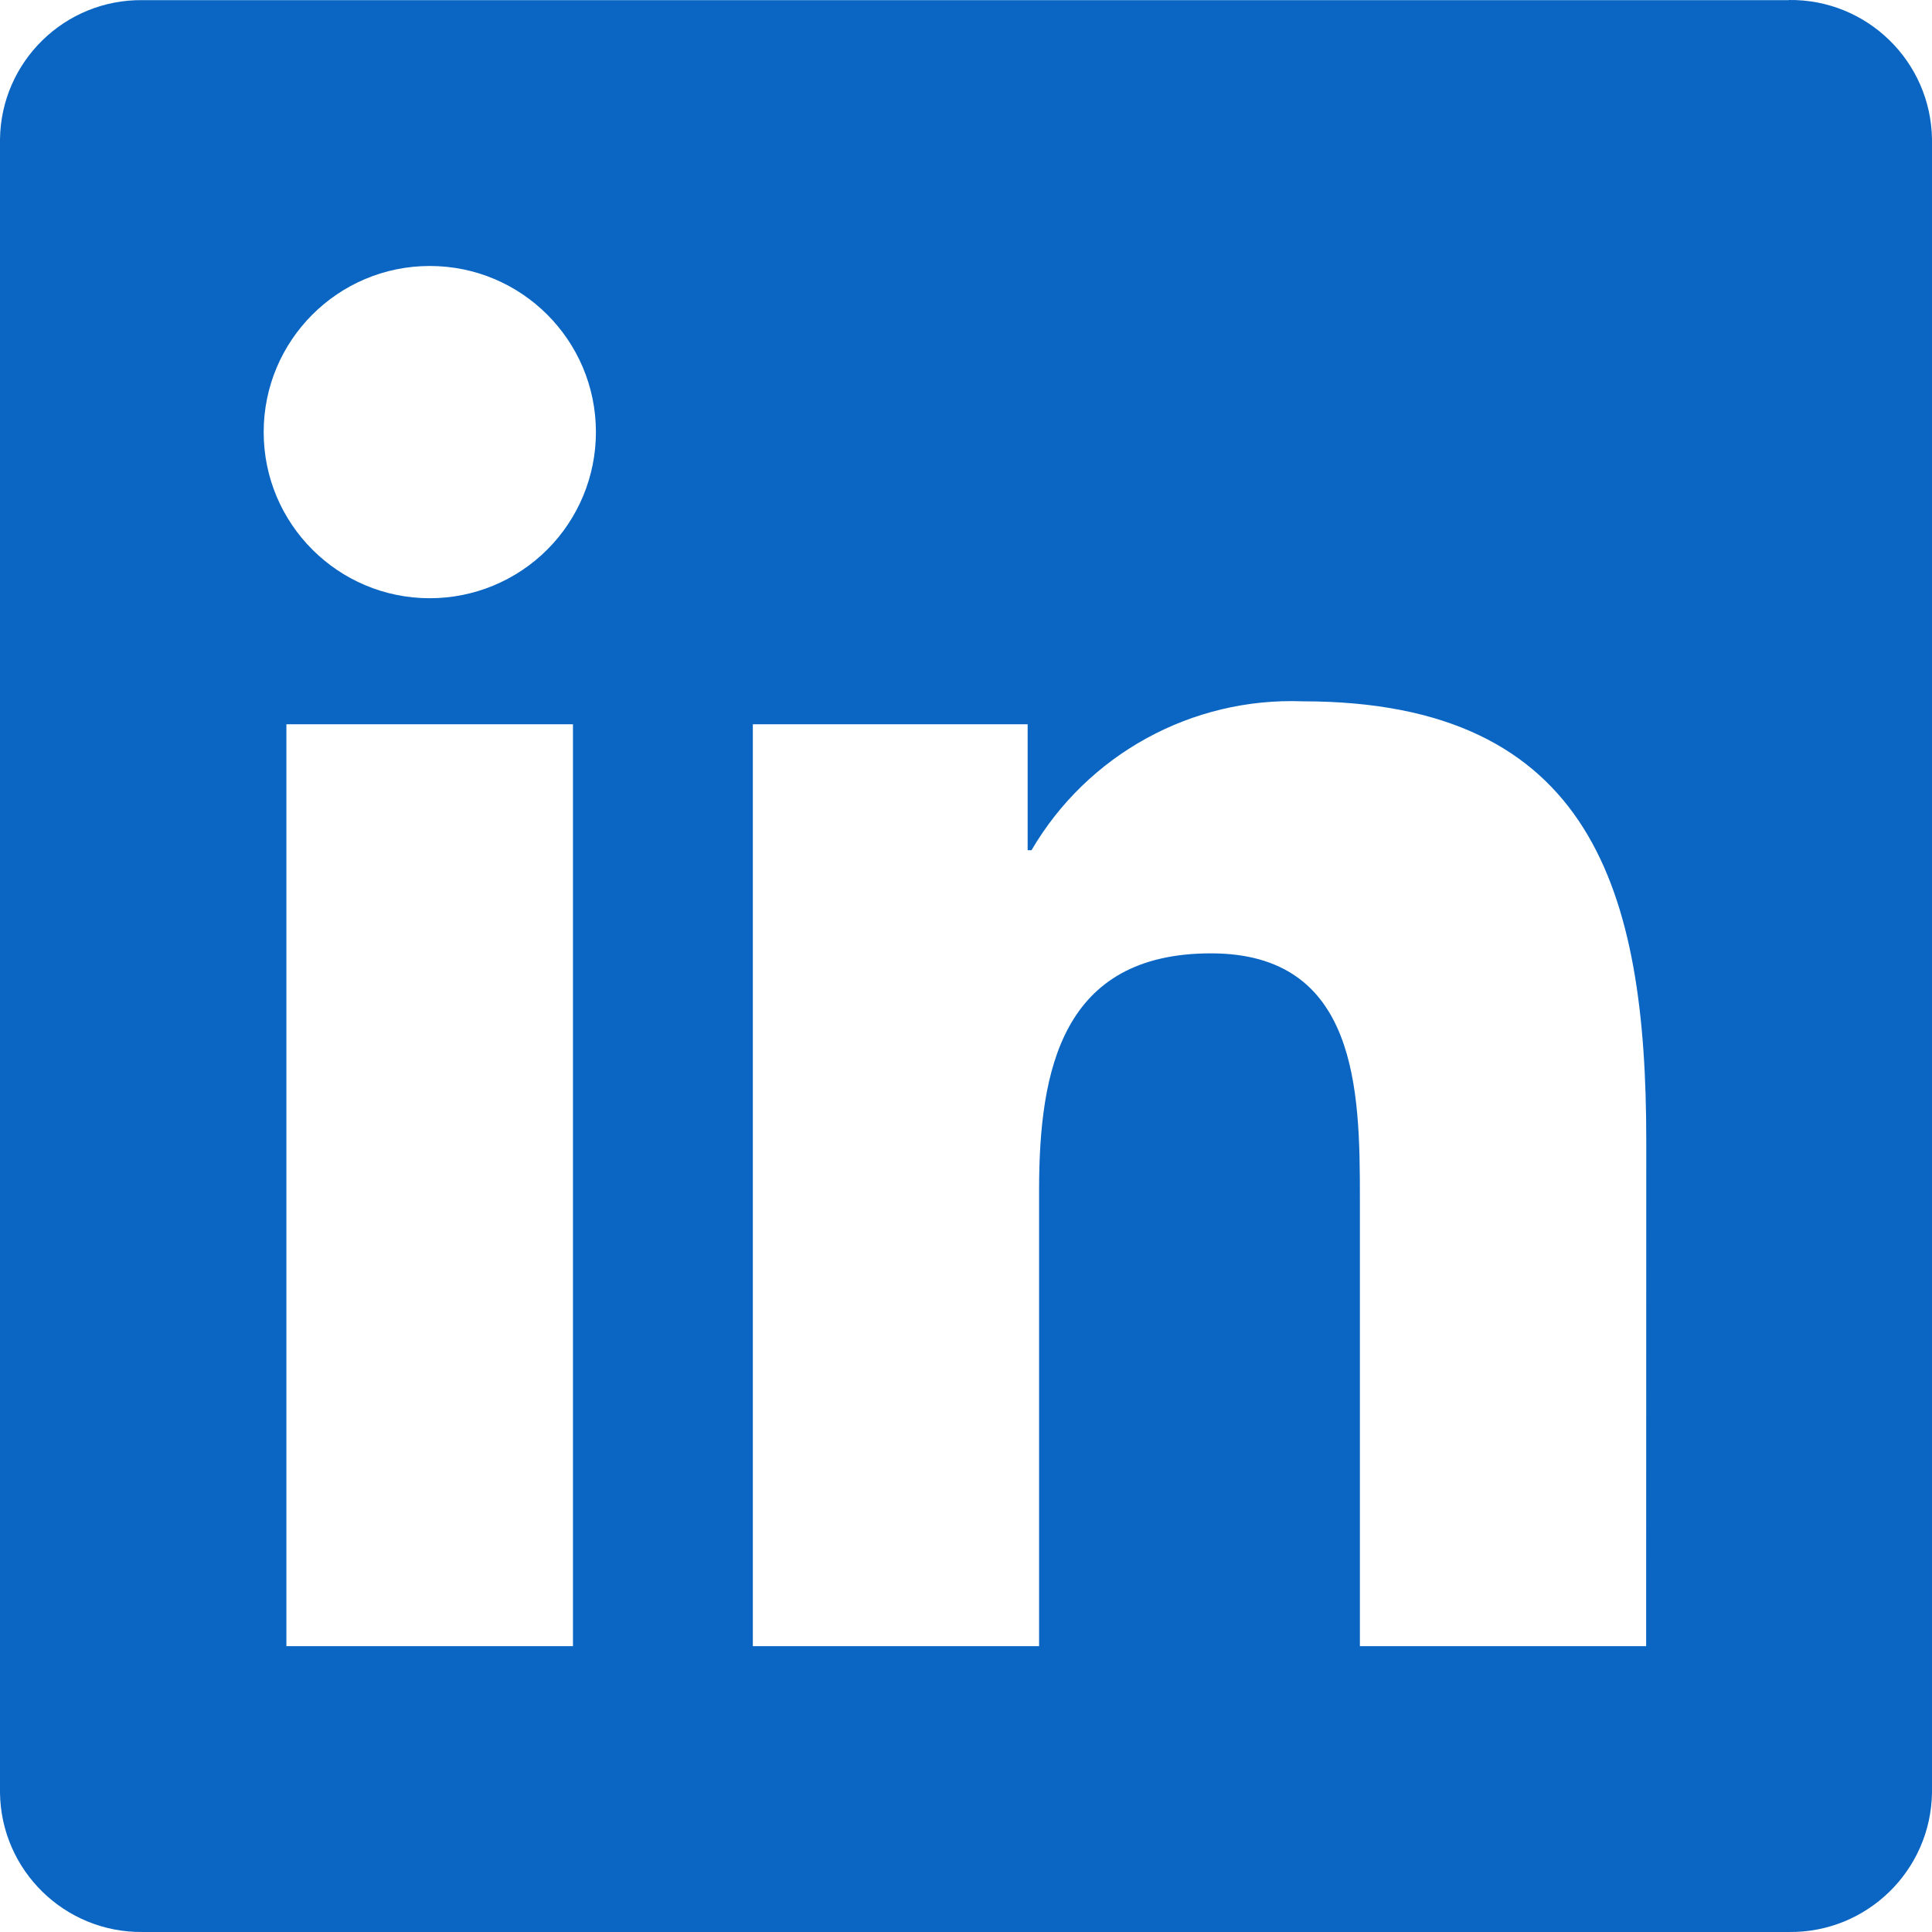
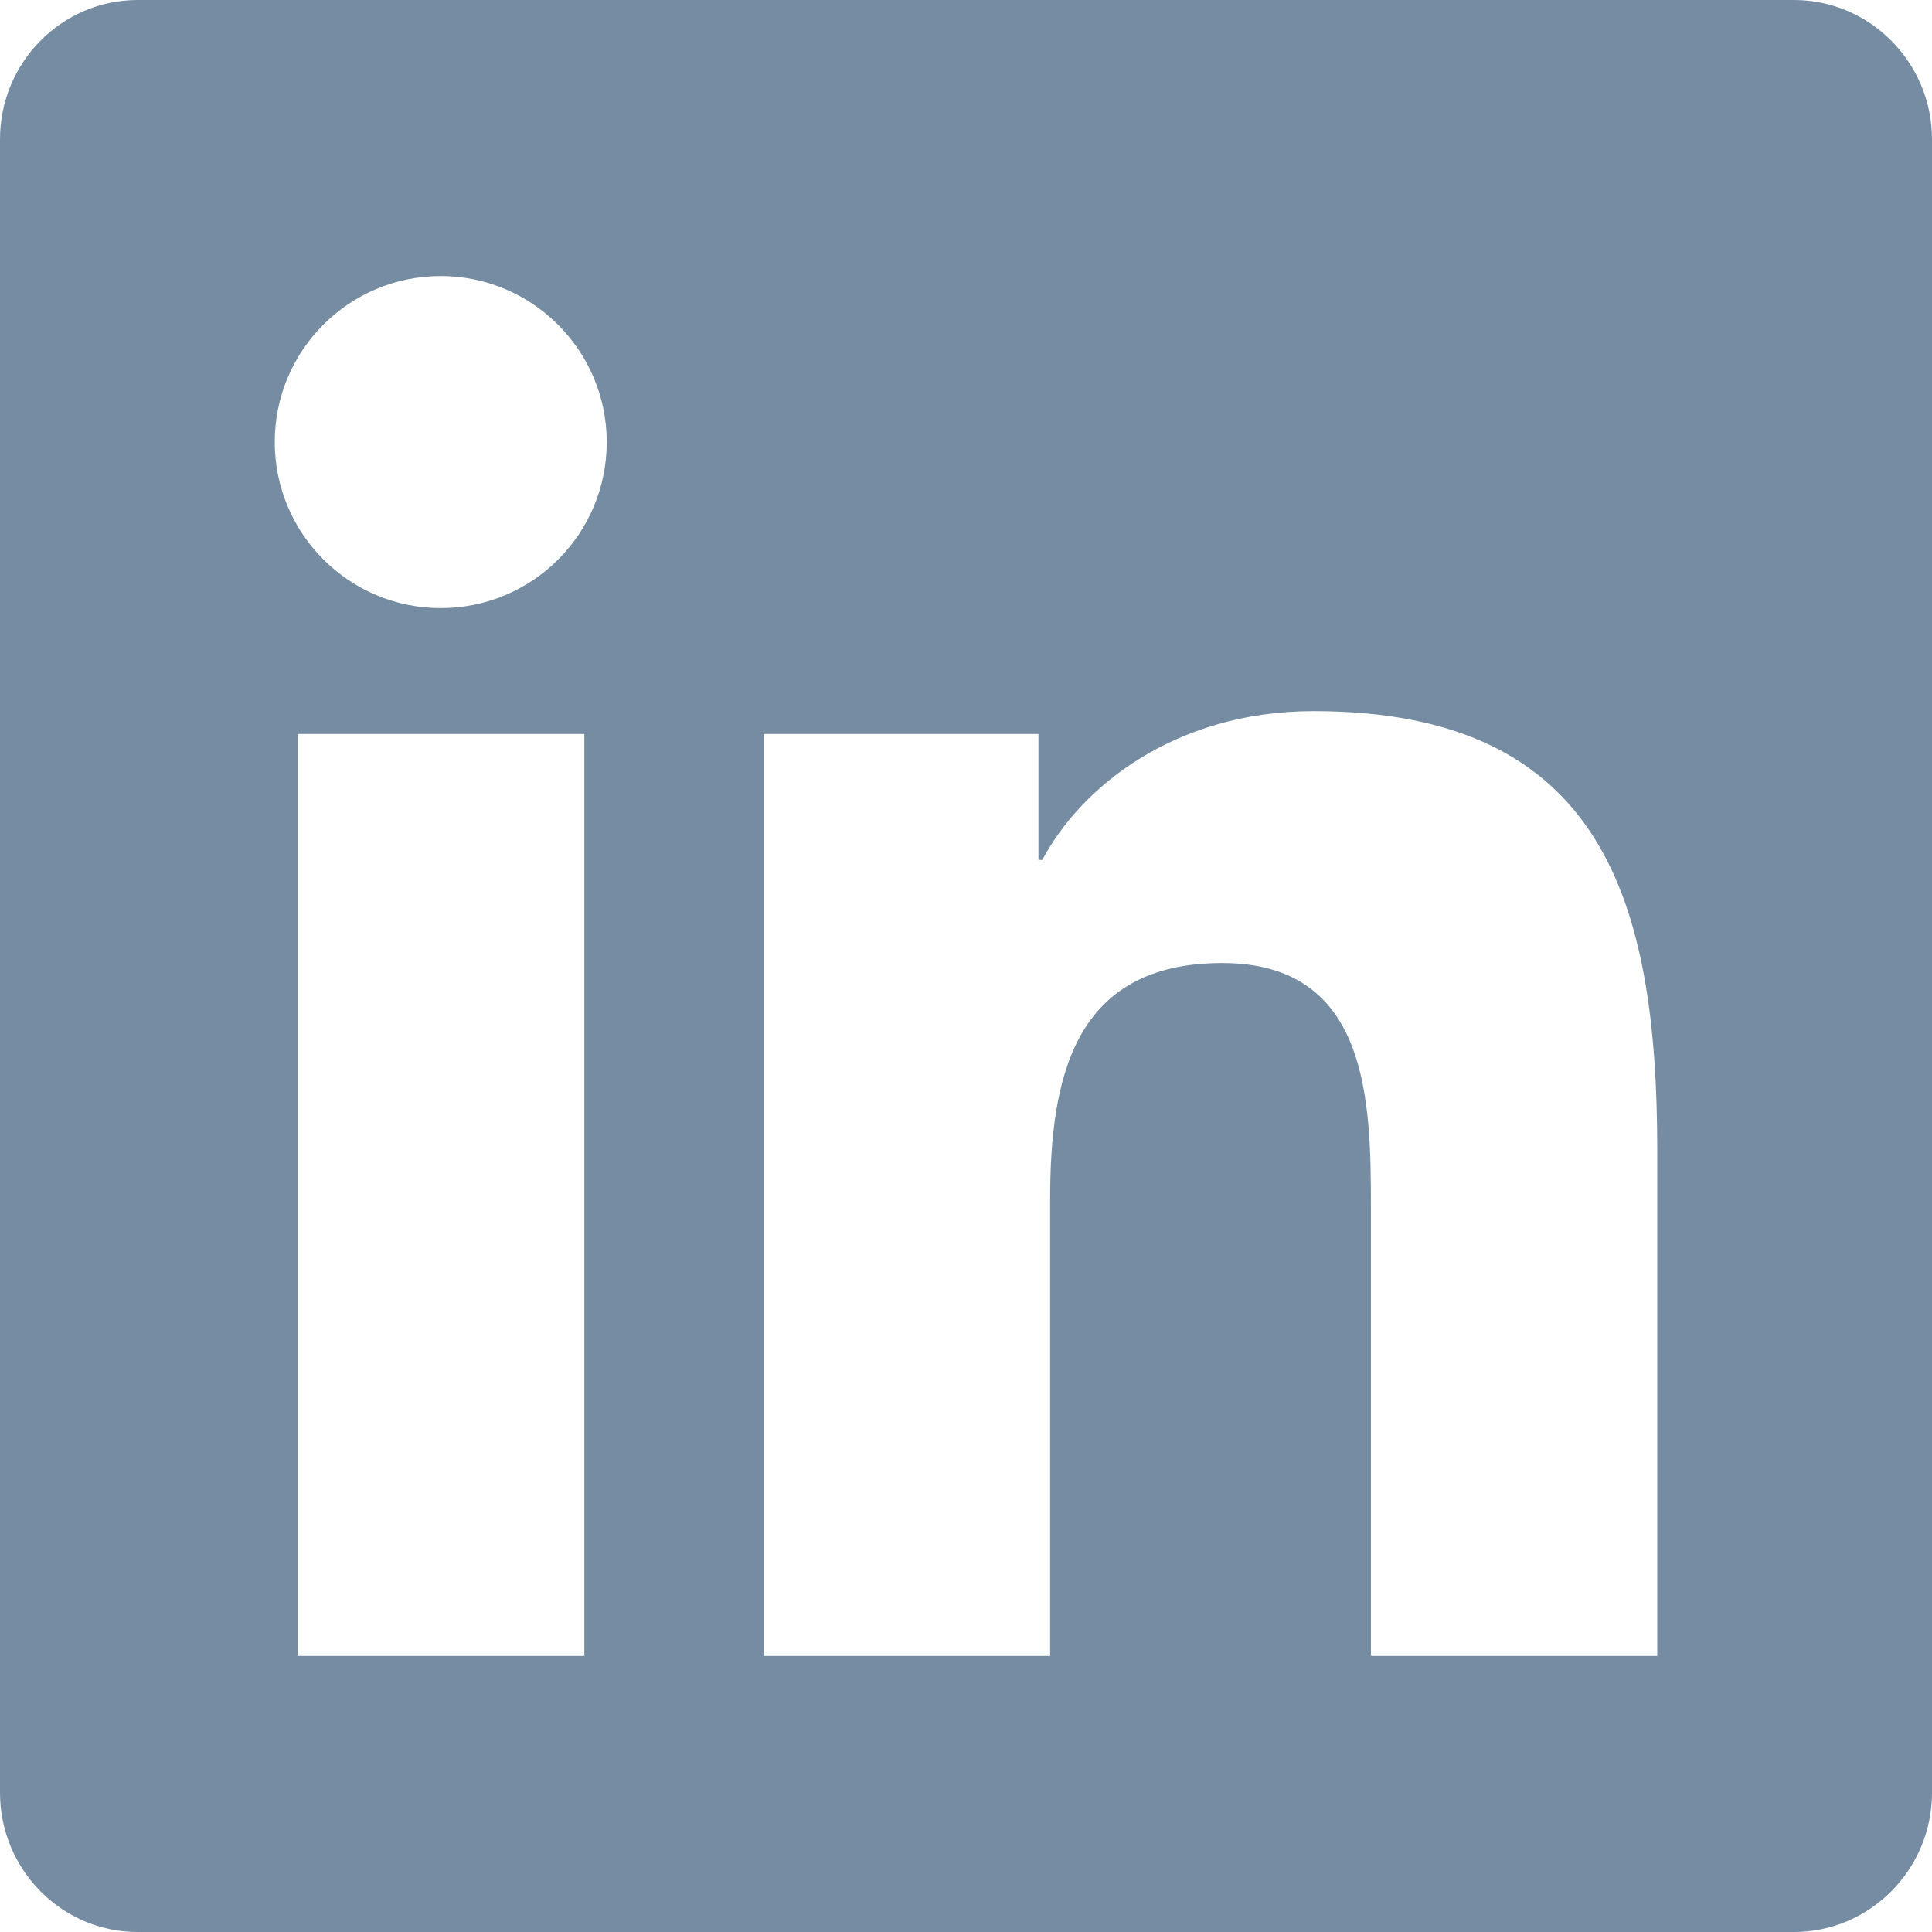
- <svg xmlns="http://www.w3.org/2000/svg" width="800px" height="800px" viewBox="0 0 256 256" version="1.1" preserveAspectRatio="xMidYMid">
-   <g>
-     <path d="M218.123,218.127 L180.192,218.127 L180.192,158.724 C180.192,144.559 179.939,126.324 160.464,126.324 C140.708,126.324 137.685,141.758 137.685,157.693 L137.685,218.123 L99.754,218.123 L99.754,95.967 L136.168,95.967 L136.168,112.661 L136.678,112.661 C144.103,99.965 157.909,92.382 172.606,92.928 C211.051,92.928 218.139,118.216 218.139,151.114 L218.123,218.127 Z M56.955,79.269 C44.798,79.271 34.941,69.417 34.939,57.26 C34.937,45.103 44.79,35.246 56.947,35.244 C69.104,35.241 78.961,45.095 78.963,57.252 C78.964,63.09 76.646,68.69 72.519,72.818 C68.391,76.947 62.793,79.267 56.955,79.269 M75.921,218.127 L37.95,218.127 L37.95,95.967 L75.921,95.967 L75.921,218.127 Z M237.033,0.018 L18.89,0.018 C8.58,-0.098 0.125,8.161 -0.001,18.471 L-0.001,237.524 C0.121,247.839 8.575,256.106 18.89,255.998 L237.033,255.998 C247.369,256.126 255.856,247.859 255.999,237.524 L255.999,18.455 C255.852,8.124 247.364,-0.134 237.033,0.001" fill="#0A66C2">
- 
- </path>
-   </g>
+ <svg xmlns="http://www.w3.org/2000/svg" width="800px" height="800px" viewBox="0 0 24 24" id="meteor-icon-kit__solid-linkedin" fill="none">
+   <path fill-rule="evenodd" clip-rule="evenodd" d="M22.286 0H1.709C0.766 0 0 0.777 0 1.73V22.27C0 23.223 0.766 24 1.709 24H22.286C23.229 24 24 23.223 24 22.27V1.73C24 0.777 23.229 0 22.286 0ZM7.254 20.571H3.696V9.118H7.259V20.571H7.254ZM5.475 7.554C4.334 7.554 3.413 6.627 3.413 5.491C3.413 4.355 4.334 3.429 5.475 3.429C6.611 3.429 7.537 4.355 7.537 5.491C7.537 6.632 6.616 7.554 5.475 7.554ZM20.587 20.571H17.03V15C17.03 13.671 17.004 11.963 15.182 11.963C13.329 11.963 13.045 13.409 13.045 14.904V20.571H9.488V9.118H12.9V10.682H12.948C13.425 9.782 14.588 8.834 16.318 8.834C19.918 8.834 20.587 11.207 20.587 14.293V20.571Z" fill="#758CA3" />
</svg>
